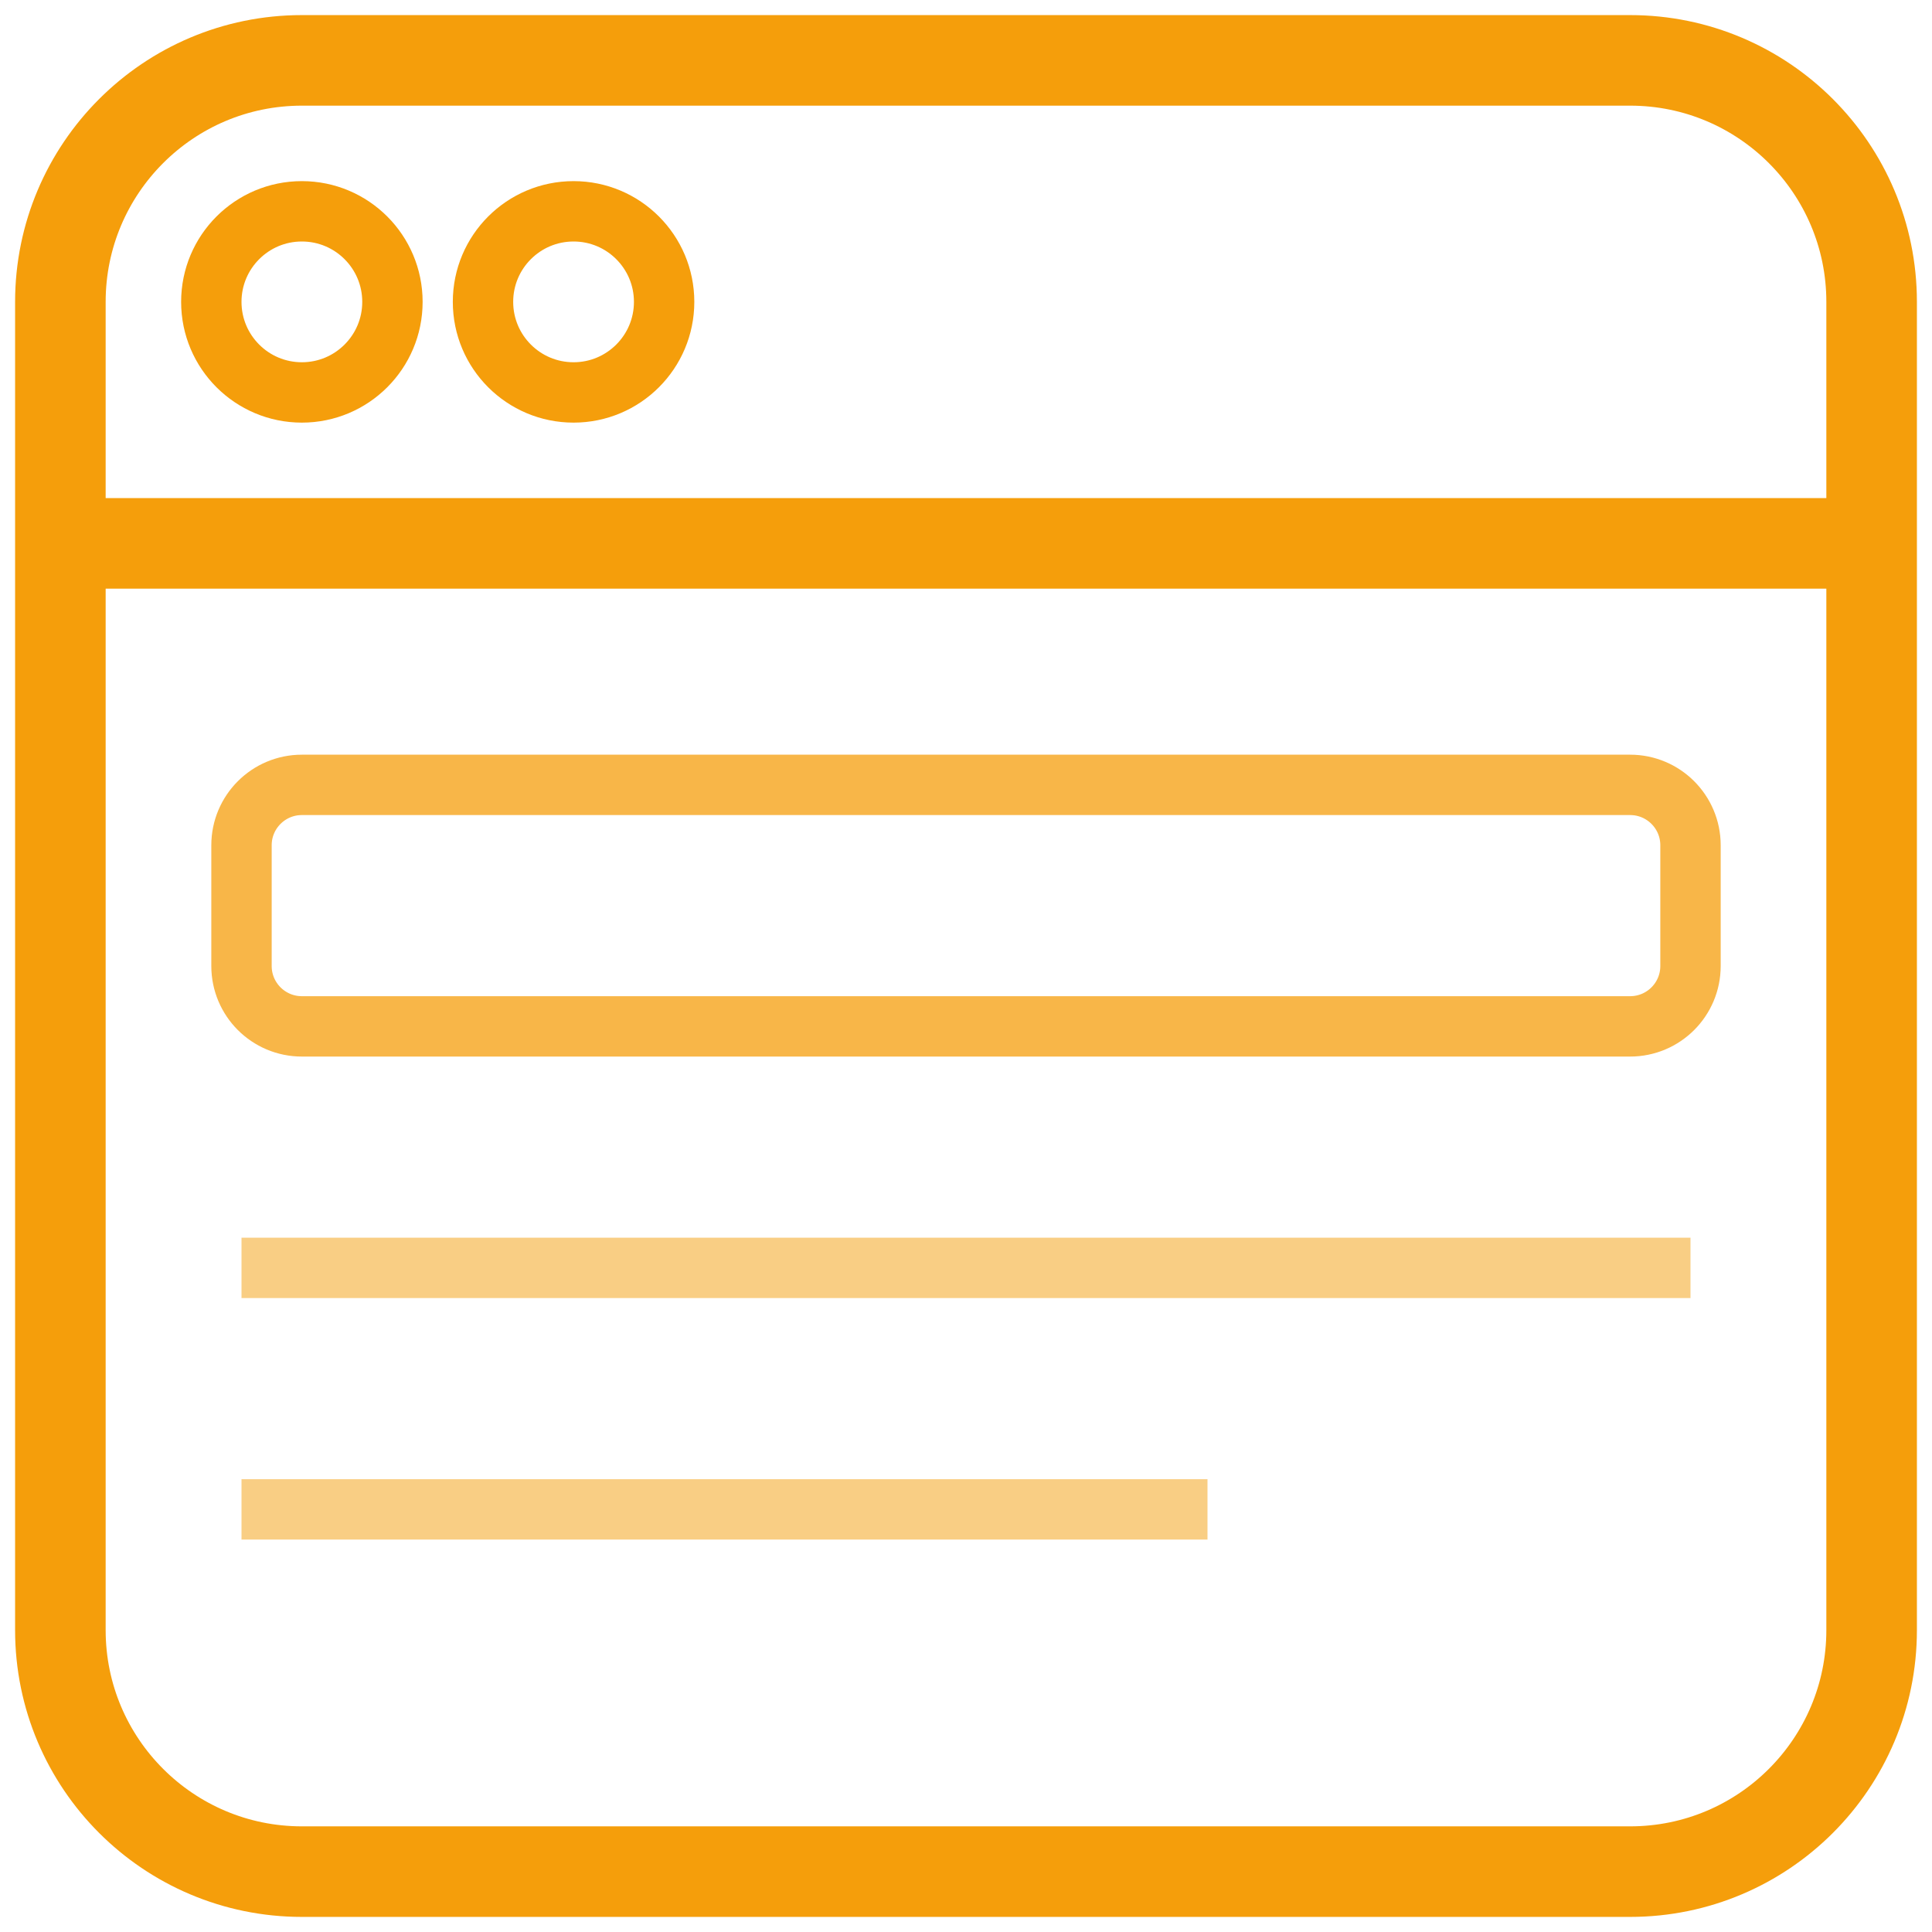
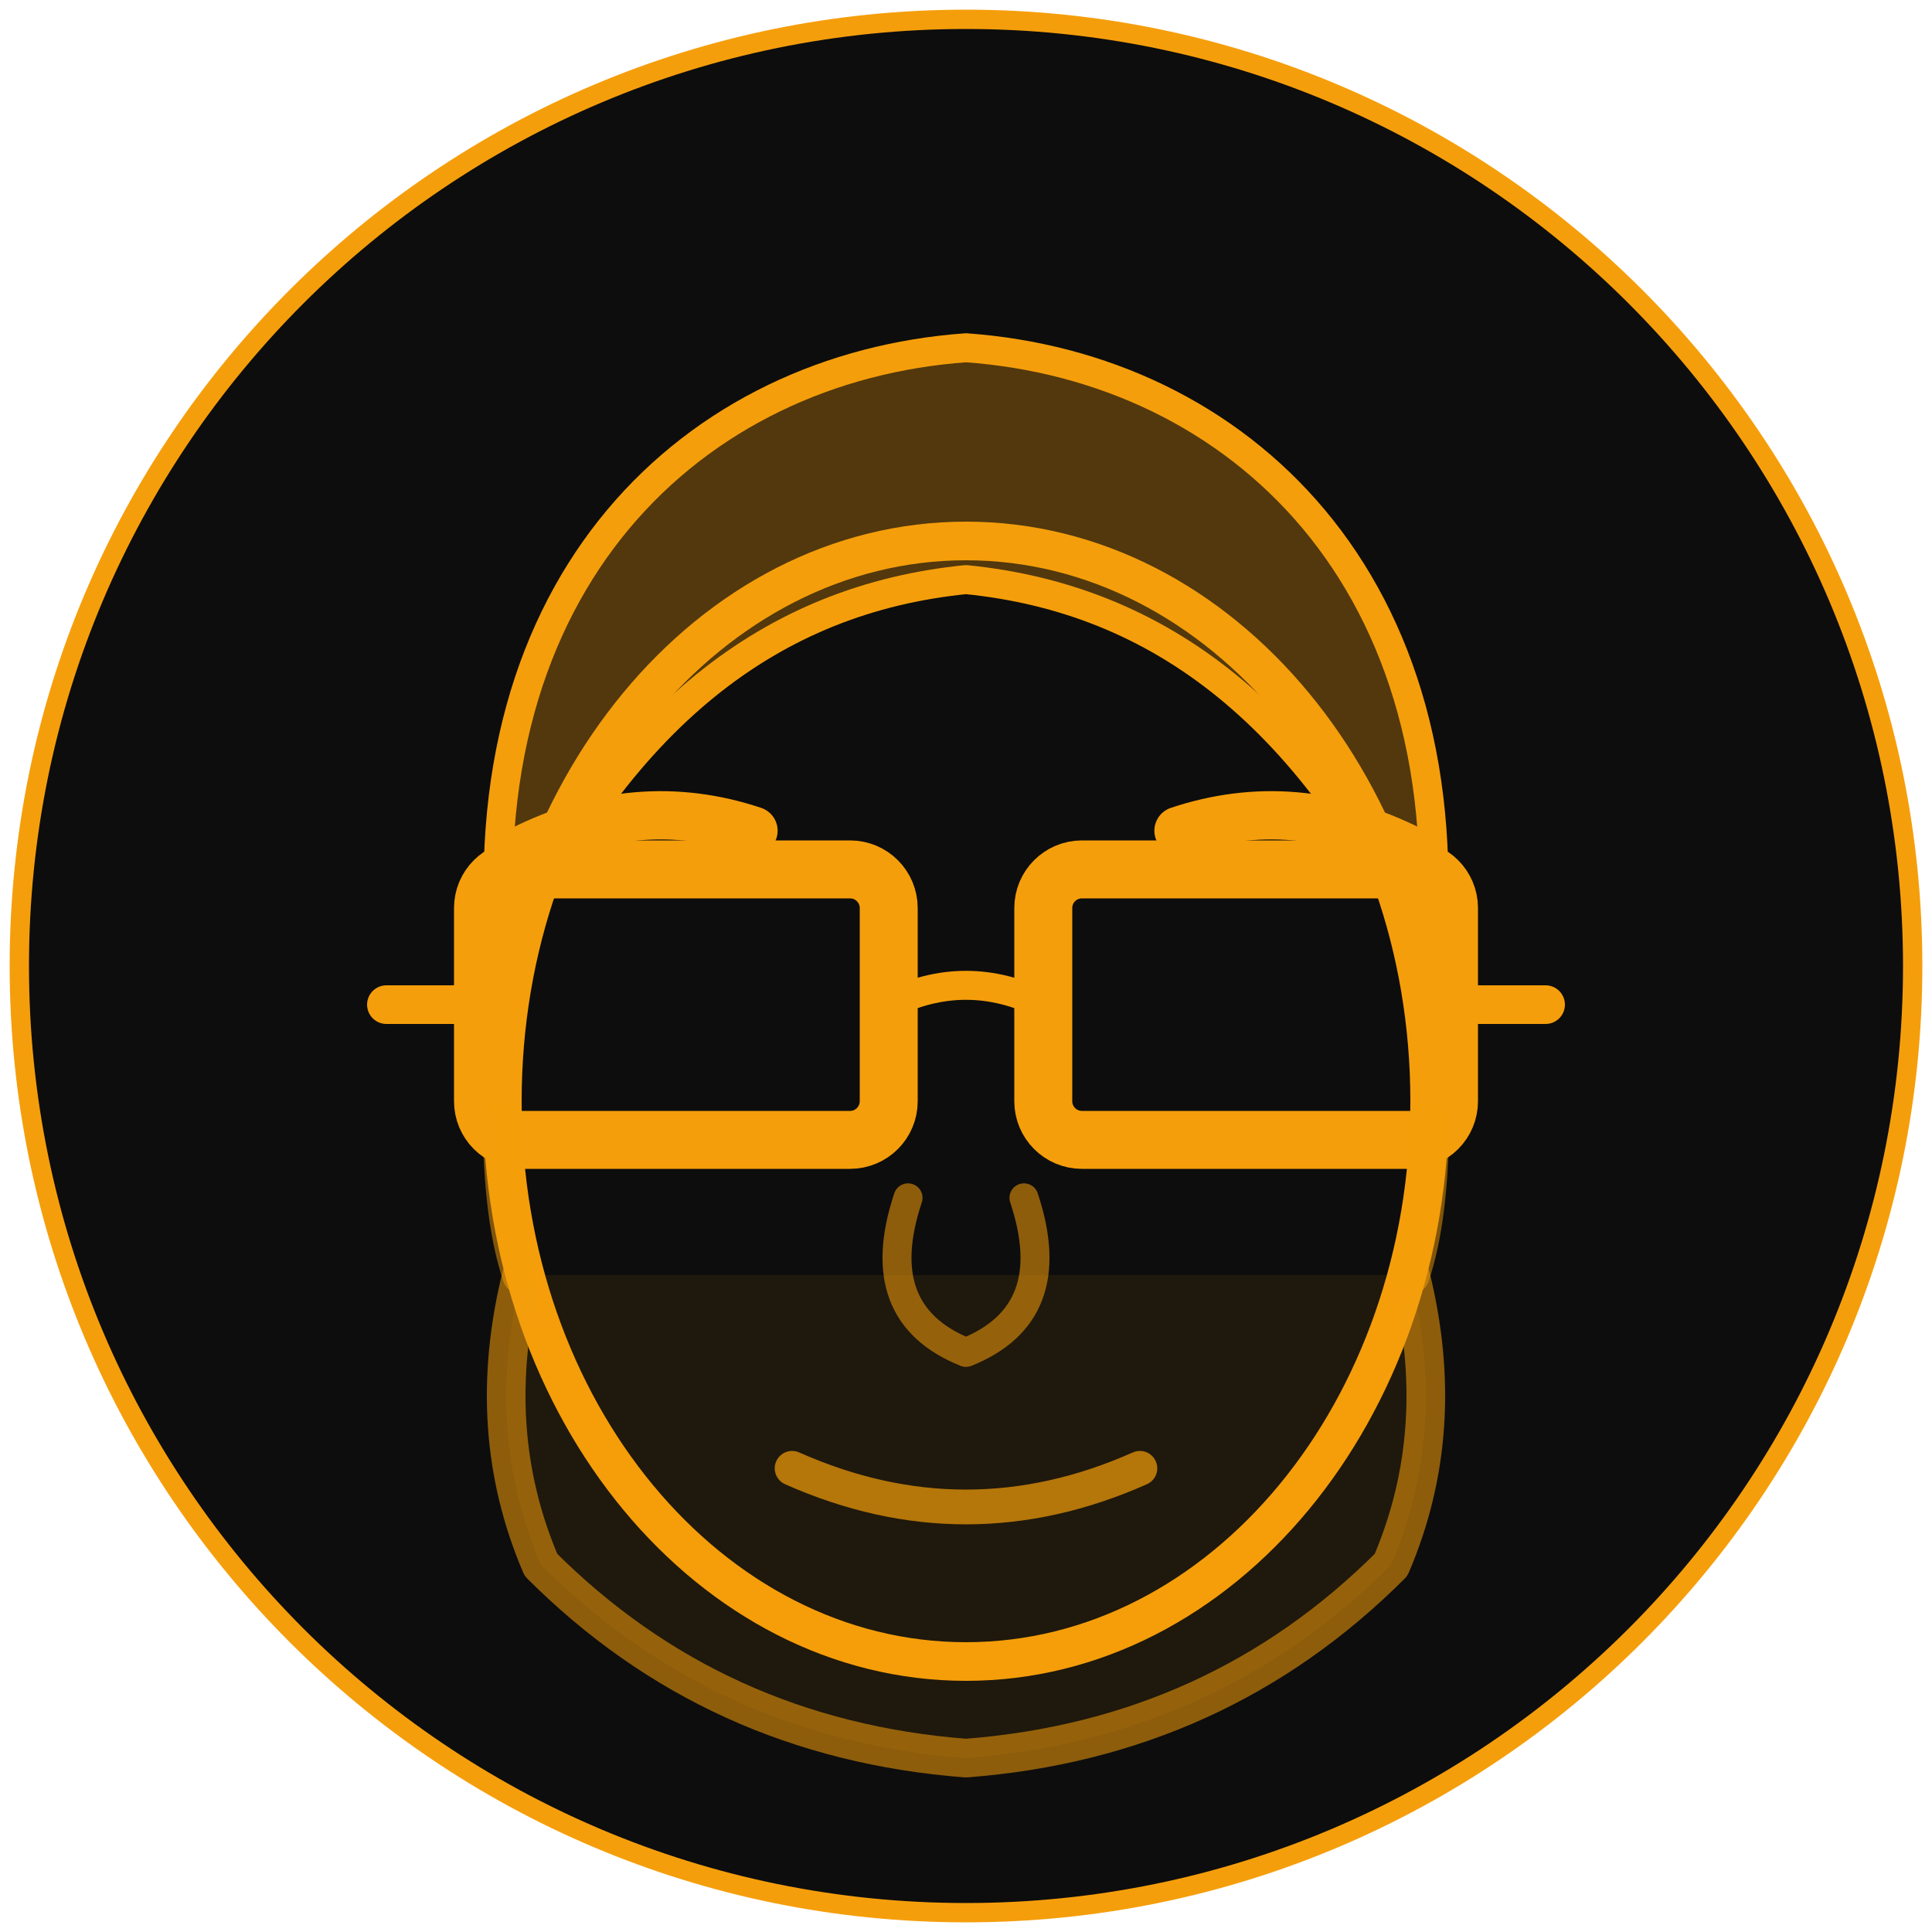
- <svg xmlns="http://www.w3.org/2000/svg" viewBox="0 0 32 32" fill="none">
-   <rect x="1" y="1" width="30" height="30" rx="4" stroke="#f59e0b" stroke-width="1.5" />
-   <line x1="1" y1="9" x2="31" y2="9" stroke="#f59e0b" stroke-width="1.5" />
-   <circle cx="5" cy="5" r="1.5" stroke="#f59e0b" stroke-width="1" />
-   <circle cx="9.5" cy="5" r="1.5" stroke="#f59e0b" stroke-width="1" />
-   <rect x="4" y="13" width="24" height="4" rx="1" stroke="#f59e0b" stroke-width="1" stroke-opacity="0.75" />
-   <line x1="4" y1="21" x2="28" y2="21" stroke="#f59e0b" stroke-width="1" stroke-opacity="0.5" />
-   <line x1="4" y1="25" x2="20" y2="25" stroke="#f59e0b" stroke-width="1" stroke-opacity="0.5" />
+ <svg xmlns="http://www.w3.org/2000/svg" viewBox="0 0 100 100" fill="none" stroke="#f59e0b" stroke-linecap="round" stroke-linejoin="round">
+   <circle cx="50" cy="50" r="49" fill="#0d0d0d" />
+   <ellipse cx="50" cy="57" rx="24" ry="29" stroke-width="2" />
+   <path d="M26 50 C24 30 36 19 50 18 C64 19 76 30 74 50            C68 37 60 31 50 30 C40 31 32 37 26 50Z" fill="#f59e0b" fill-opacity="0.3" stroke-width="1.5" />
+   <path d="M27 44 Q33 41 39 43" stroke-width="2.5" />
+   <path d="M61 43 Q67 41 73 44" stroke-width="2.5" />
+   <rect x="25" y="45" width="21" height="14" rx="2" stroke-width="3" />
+   <rect x="54" y="45" width="21" height="14" rx="2" stroke-width="3" />
+   <path d="M46 52 Q50 50 54 52" stroke-width="1.5" />
+   <line x1="25" y1="52" x2="20" y2="52" stroke-width="2" />
+   <line x1="75" y1="52" x2="80" y2="52" stroke-width="2" />
+   <path d="M47 62 Q45 68 50 70 Q55 68 53 62" stroke-width="1.5" stroke-opacity="0.55" />
+   <path d="M41 76 Q50 80 59 76" stroke-width="1.8" stroke-opacity="0.7" />
+   <path d="M27 66 Q25 74 28 81 Q37 90 50 91 Q63 90 72 81 Q75 74 73 66" stroke-width="2" stroke-opacity="0.55" fill="#f59e0b" fill-opacity="0.08" />
+   <path d="M26 58 Q26 63 27 66" stroke-width="2" stroke-opacity="0.5" />
+   <path d="M74 58 Q74 63 73 66" stroke-width="2" stroke-opacity="0.5" />
</svg>
